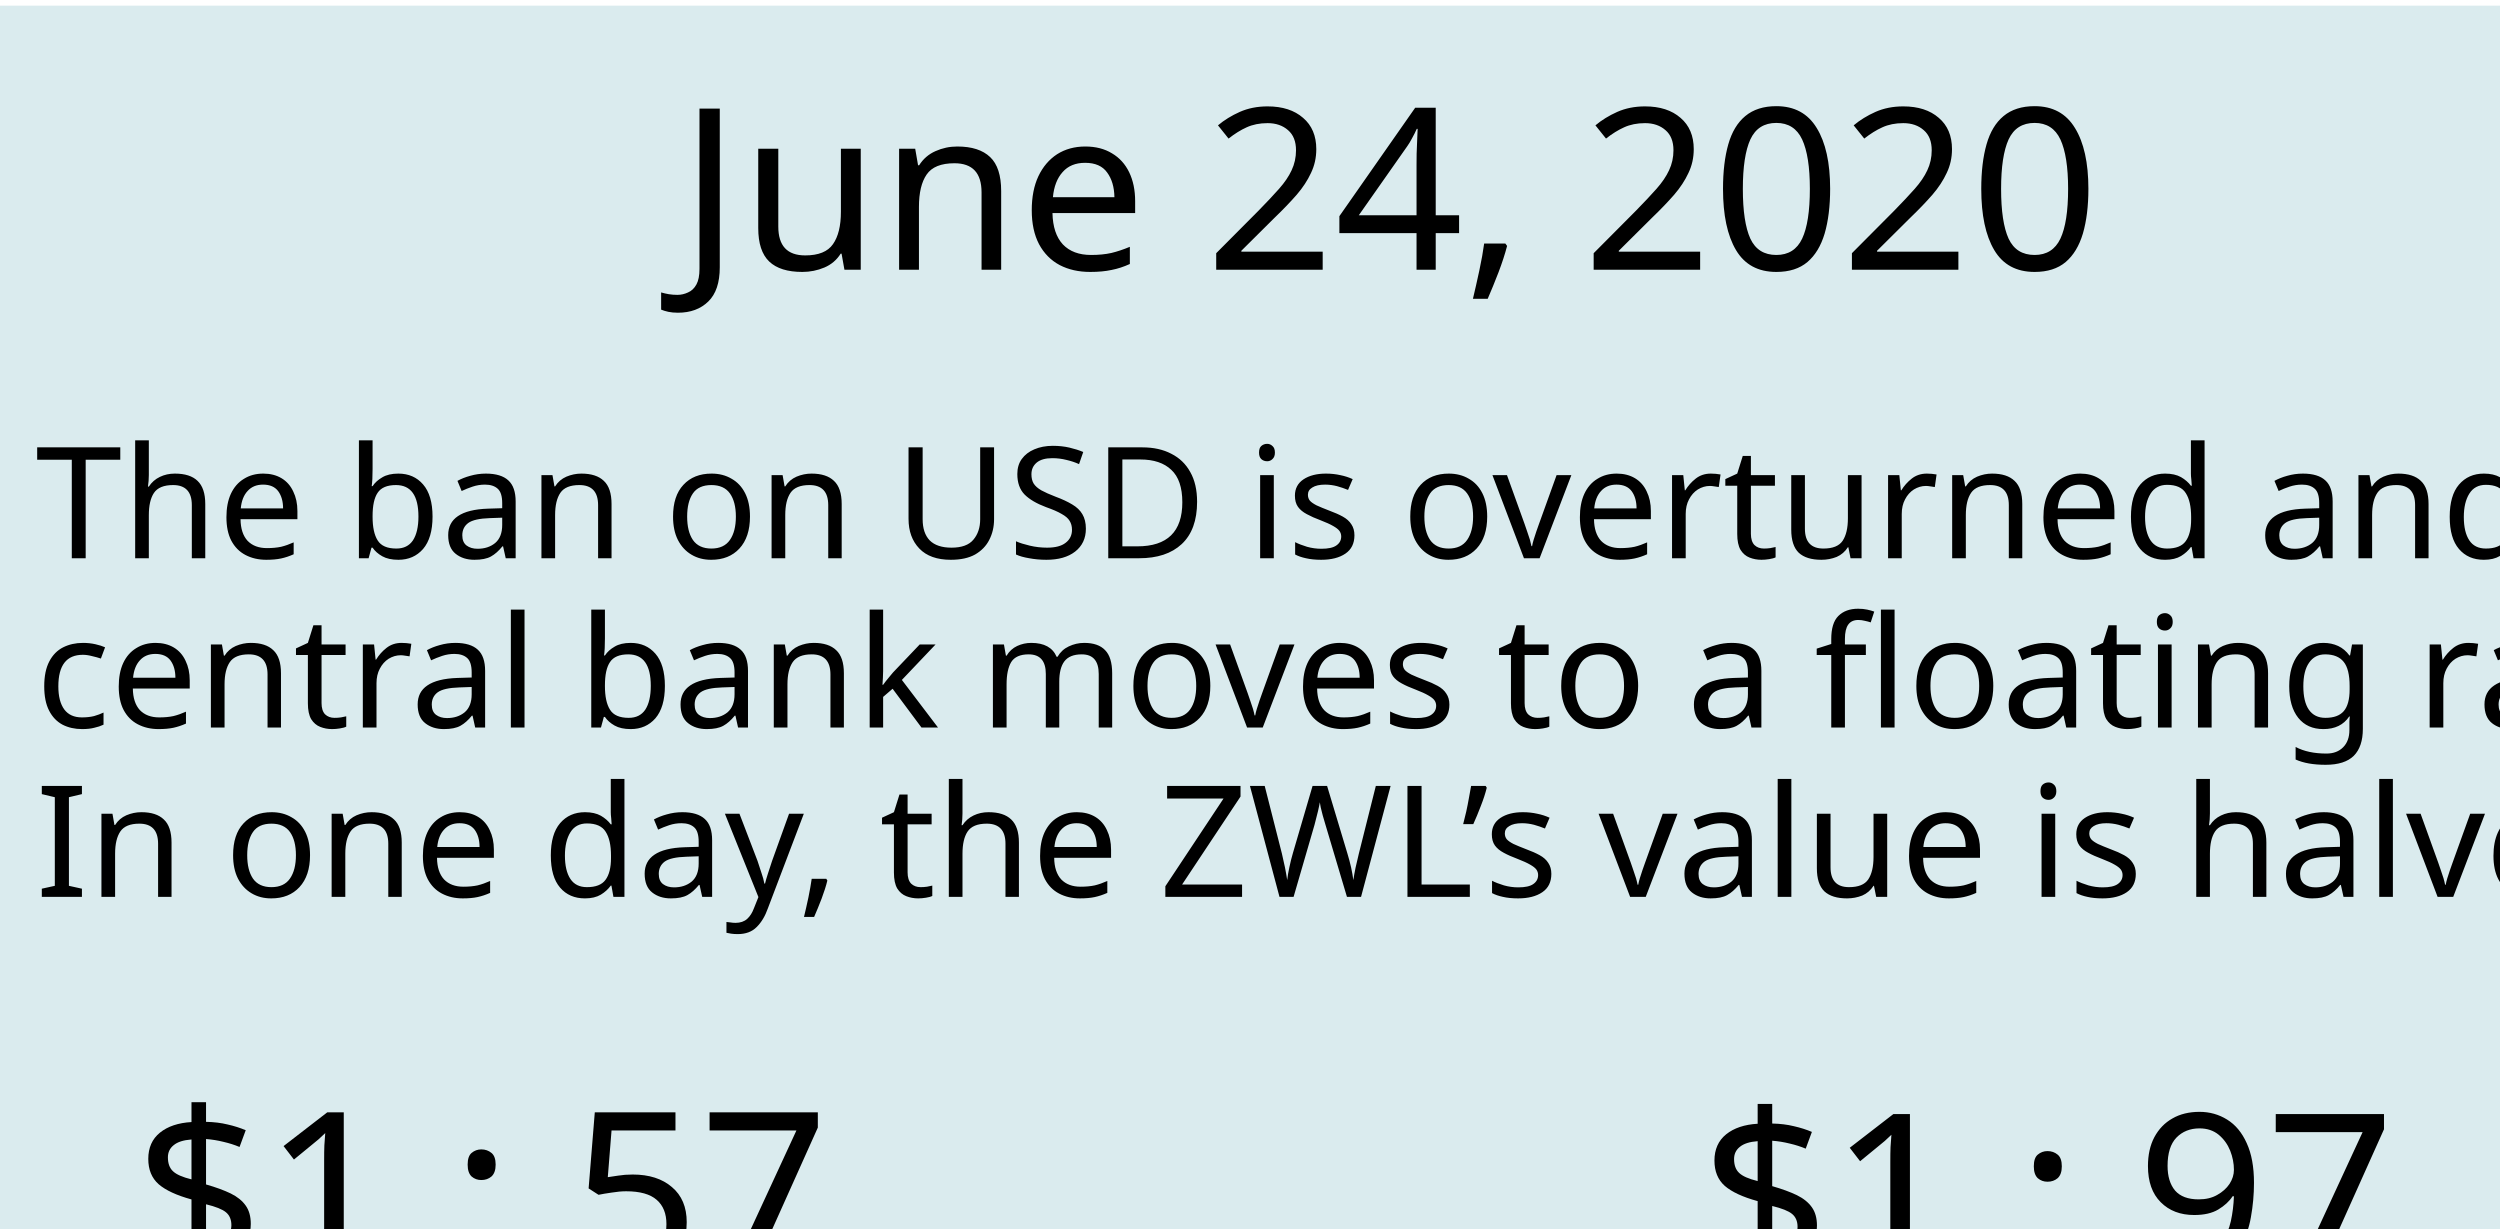
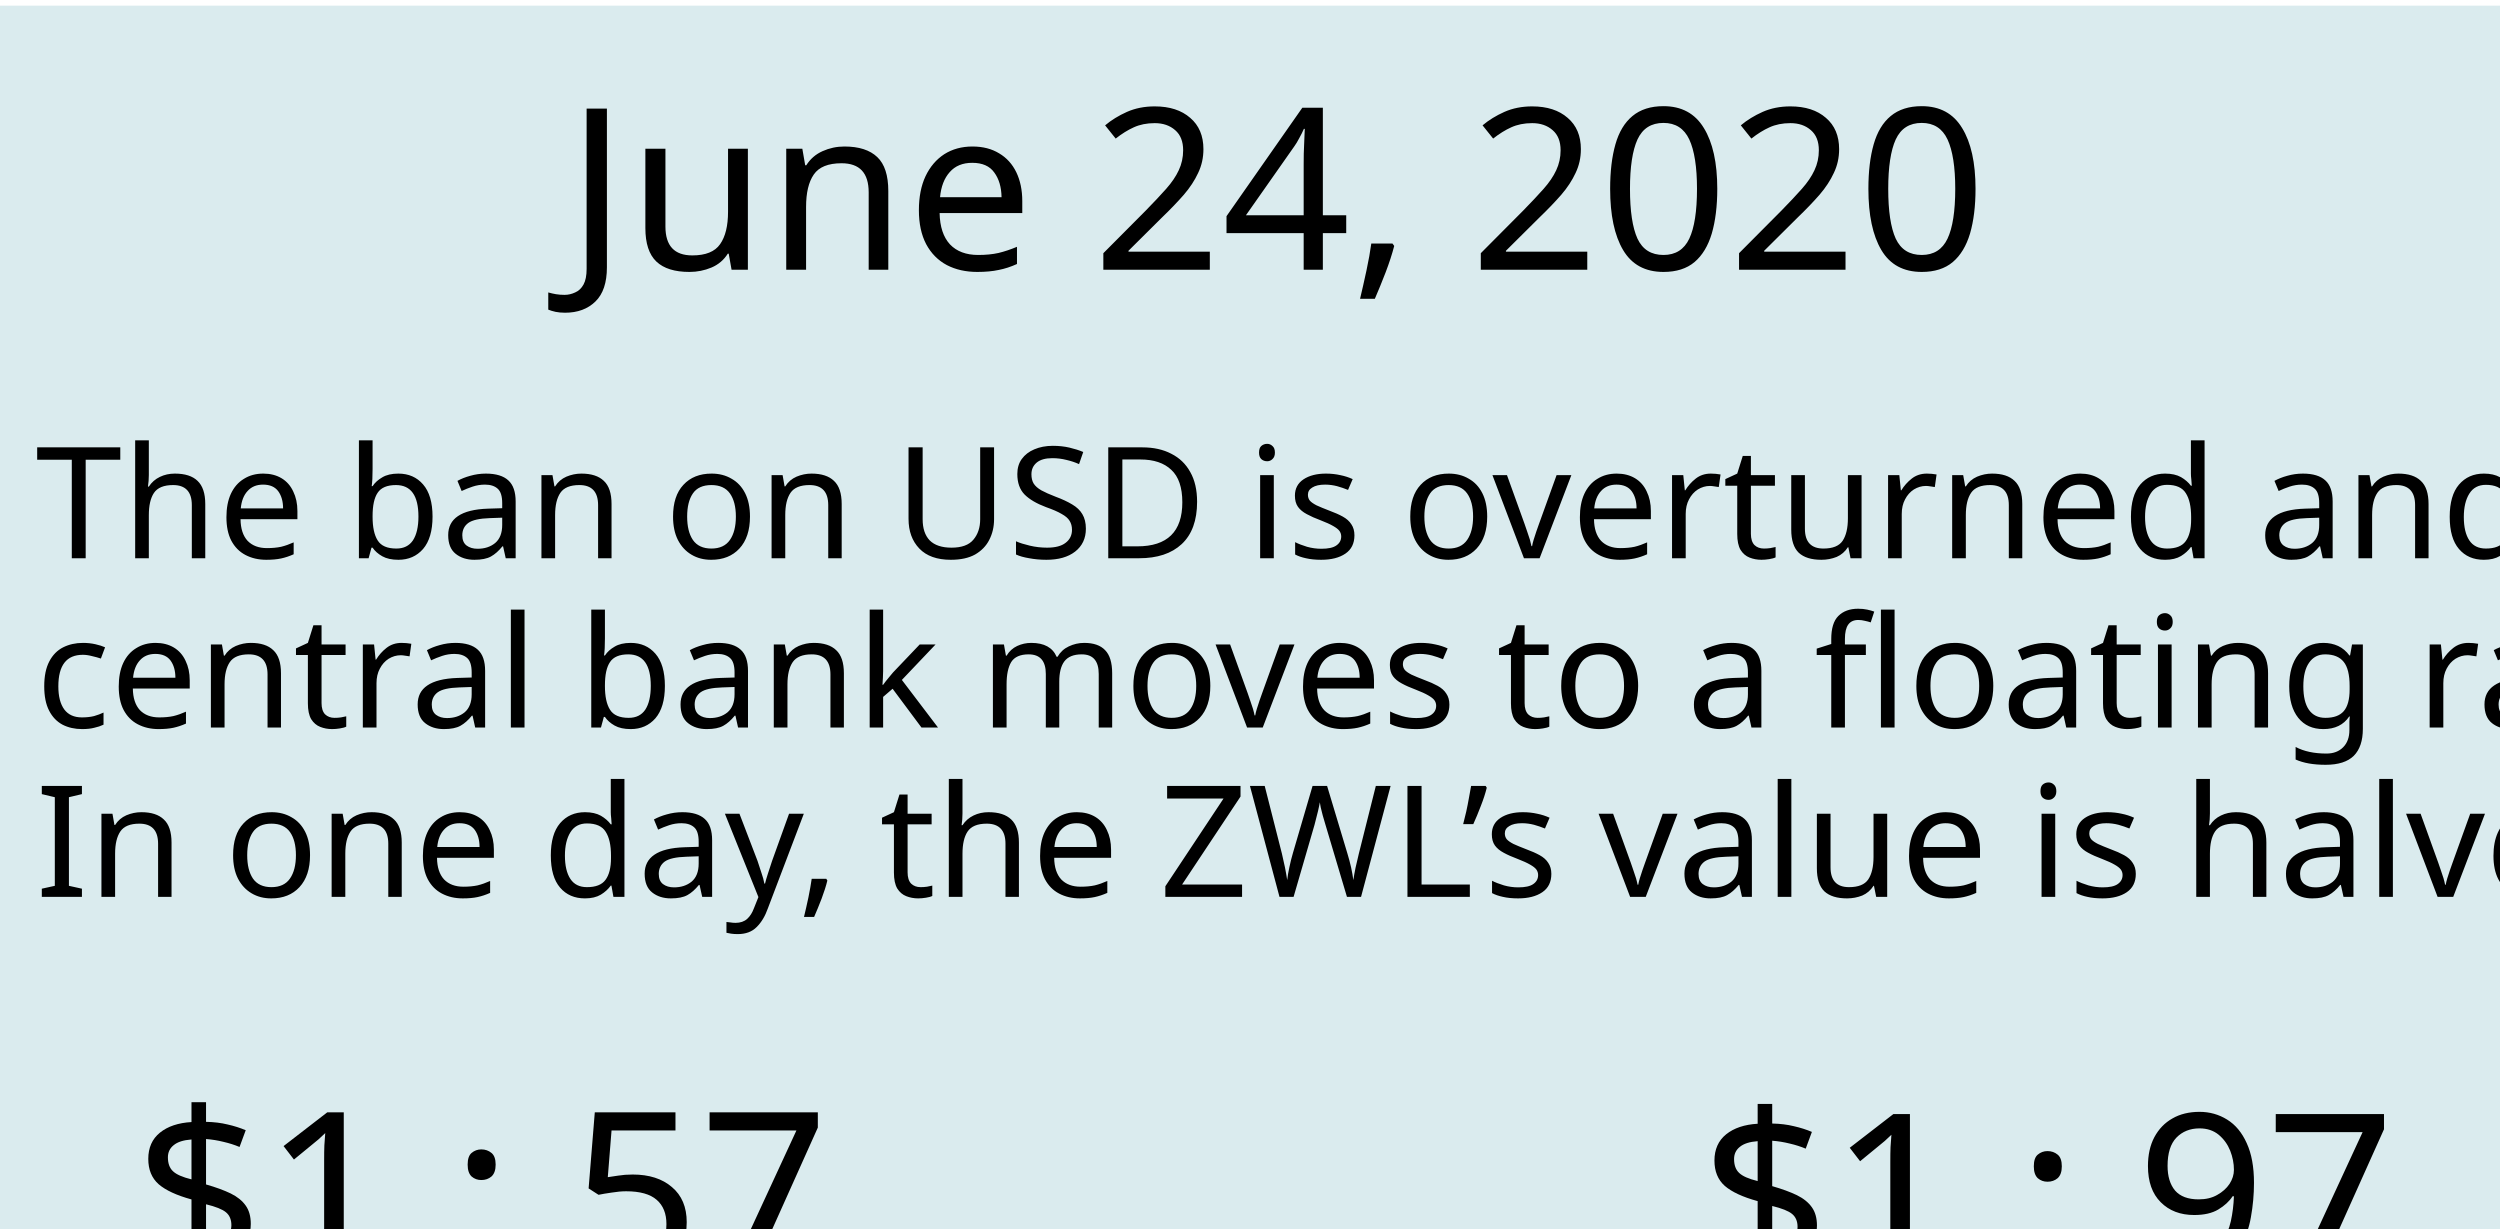
- <svg xmlns="http://www.w3.org/2000/svg" version="1.0" id="Layer_2_00000111870272575749033000000006045570211760324532_" x="0px" y="0px" viewBox="0 0 177.2 87.1" style="enable-background:new 0 0 177.2 87.1;" xml:space="preserve">
+ <svg xmlns="http://www.w3.org/2000/svg" version="1.1" id="Layer_2_00000111870272575749033000000006045570211760324532_" x="0px" y="0px" viewBox="0 0 177.2 87.1" style="enable-background:new 0 0 177.2 87.1;" xml:space="preserve">
  <style type="text/css">
	.st0{fill:#DAEBEE;}
	.st1{font-family:'Poppins-Medium';}
	.st2{font-size:16px;}
- 	.st3{font-size:11px;}
+ 	.st3{font-family:'Poppins-Regular';}
+ 	.st4{font-size:11px;}
</style>
  <rect y="0.4" class="st0" width="177.2" height="96.1" />
-   <text transform="matrix(1 0 0 1 48.1113 19.1187)" class="st1 st2">June 24, 2020</text>
+   <text transform="matrix(1 0 0 1 40.1113 19.1187)" class="st1 st2">June 24, 2020</text>
  <text transform="matrix(1 0 0 1 9.5259 90.2659)" class="st1 st2">$1 : 57</text>
-   <text transform="matrix(1 0 0 1 2.5259 39.5685)" class="st1 st3">The ban on USD is overturned and the</text>
-   <text transform="matrix(1 0 0 1 2.5259 51.5685)" class="st1 st3">central bank moves to a floating rate.</text>
-   <text transform="matrix(1 0 0 1 2.5259 63.5685)" class="st1 st3">In one day, the ZWL’s value is halved.</text>
+   <text transform="matrix(1 0 0 1 2.5259 39.5685)" class="st3 st4">The ban on USD is overturned and the</text>
+   <text transform="matrix(1 0 0 1 2.5259 51.5685)" class="st3 st4">central bank moves to a floating rate.</text>
+   <text transform="matrix(1 0 0 1 2.5259 63.5685)" class="st3 st4">In one day, the ZWL’s value is halved.</text>
  <text transform="matrix(1 0 0 1 120.5359 90.3859)" class="st1 st2">$1 : 97</text>
</svg>
